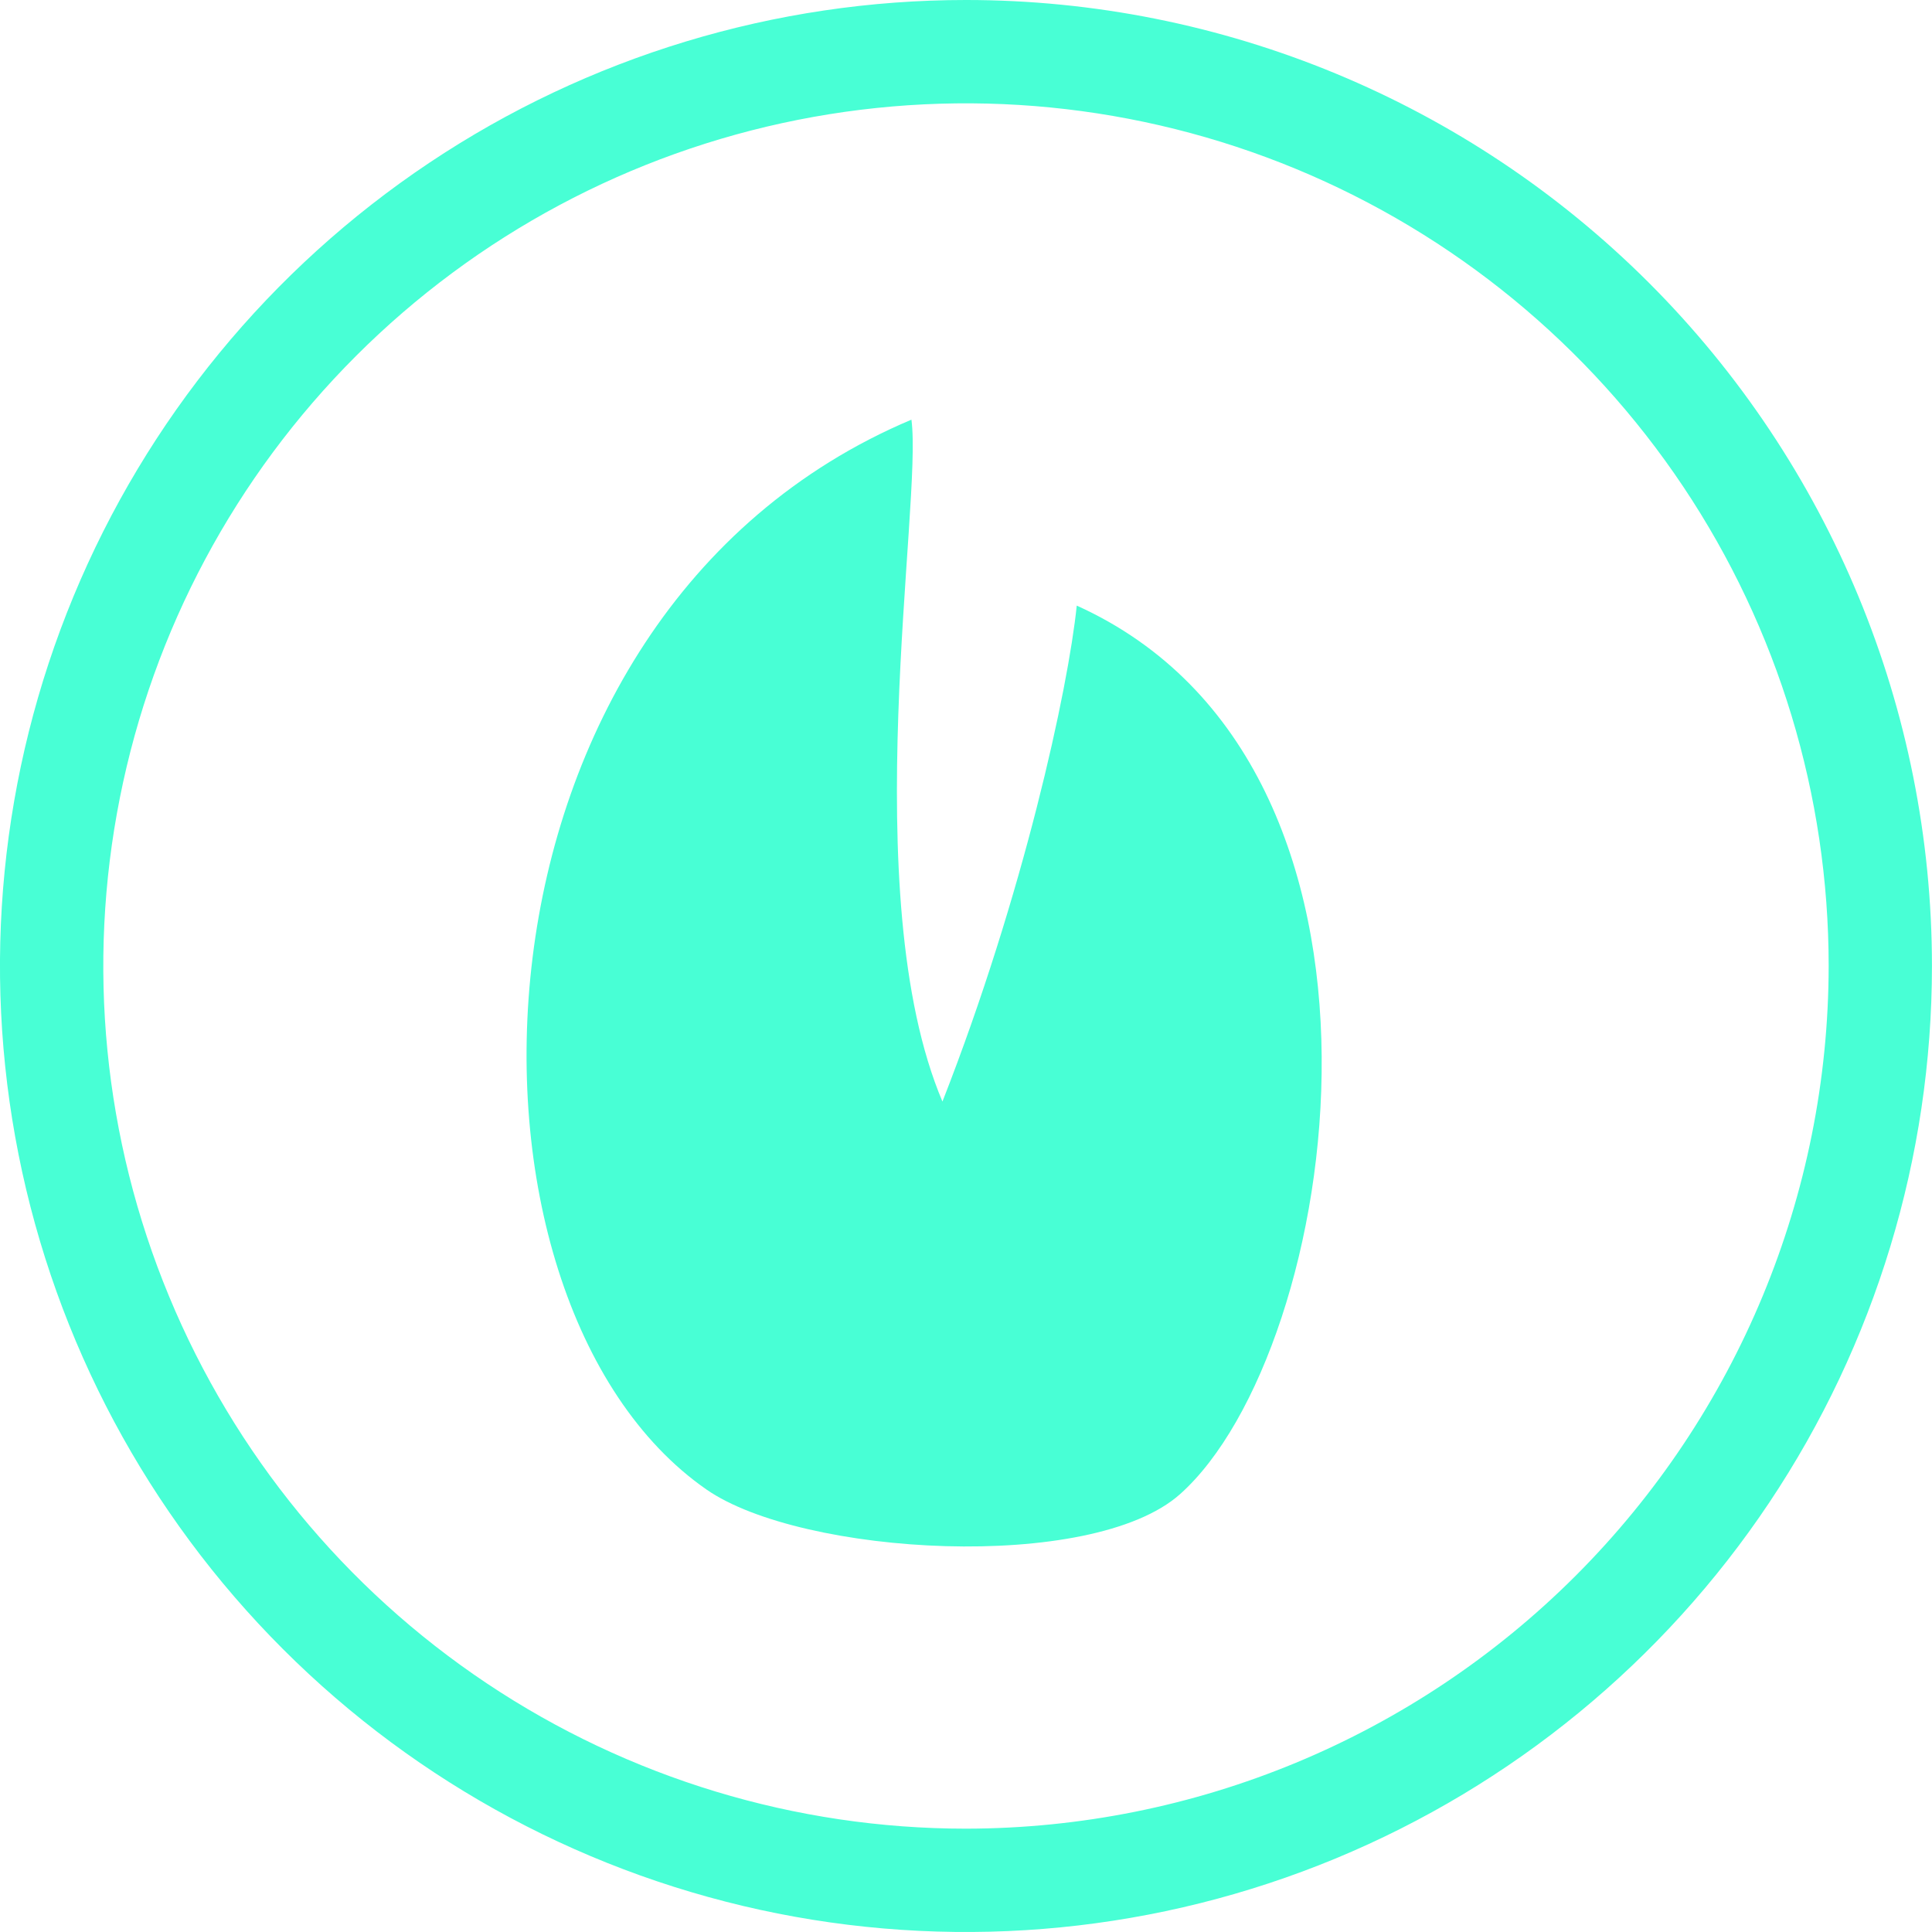
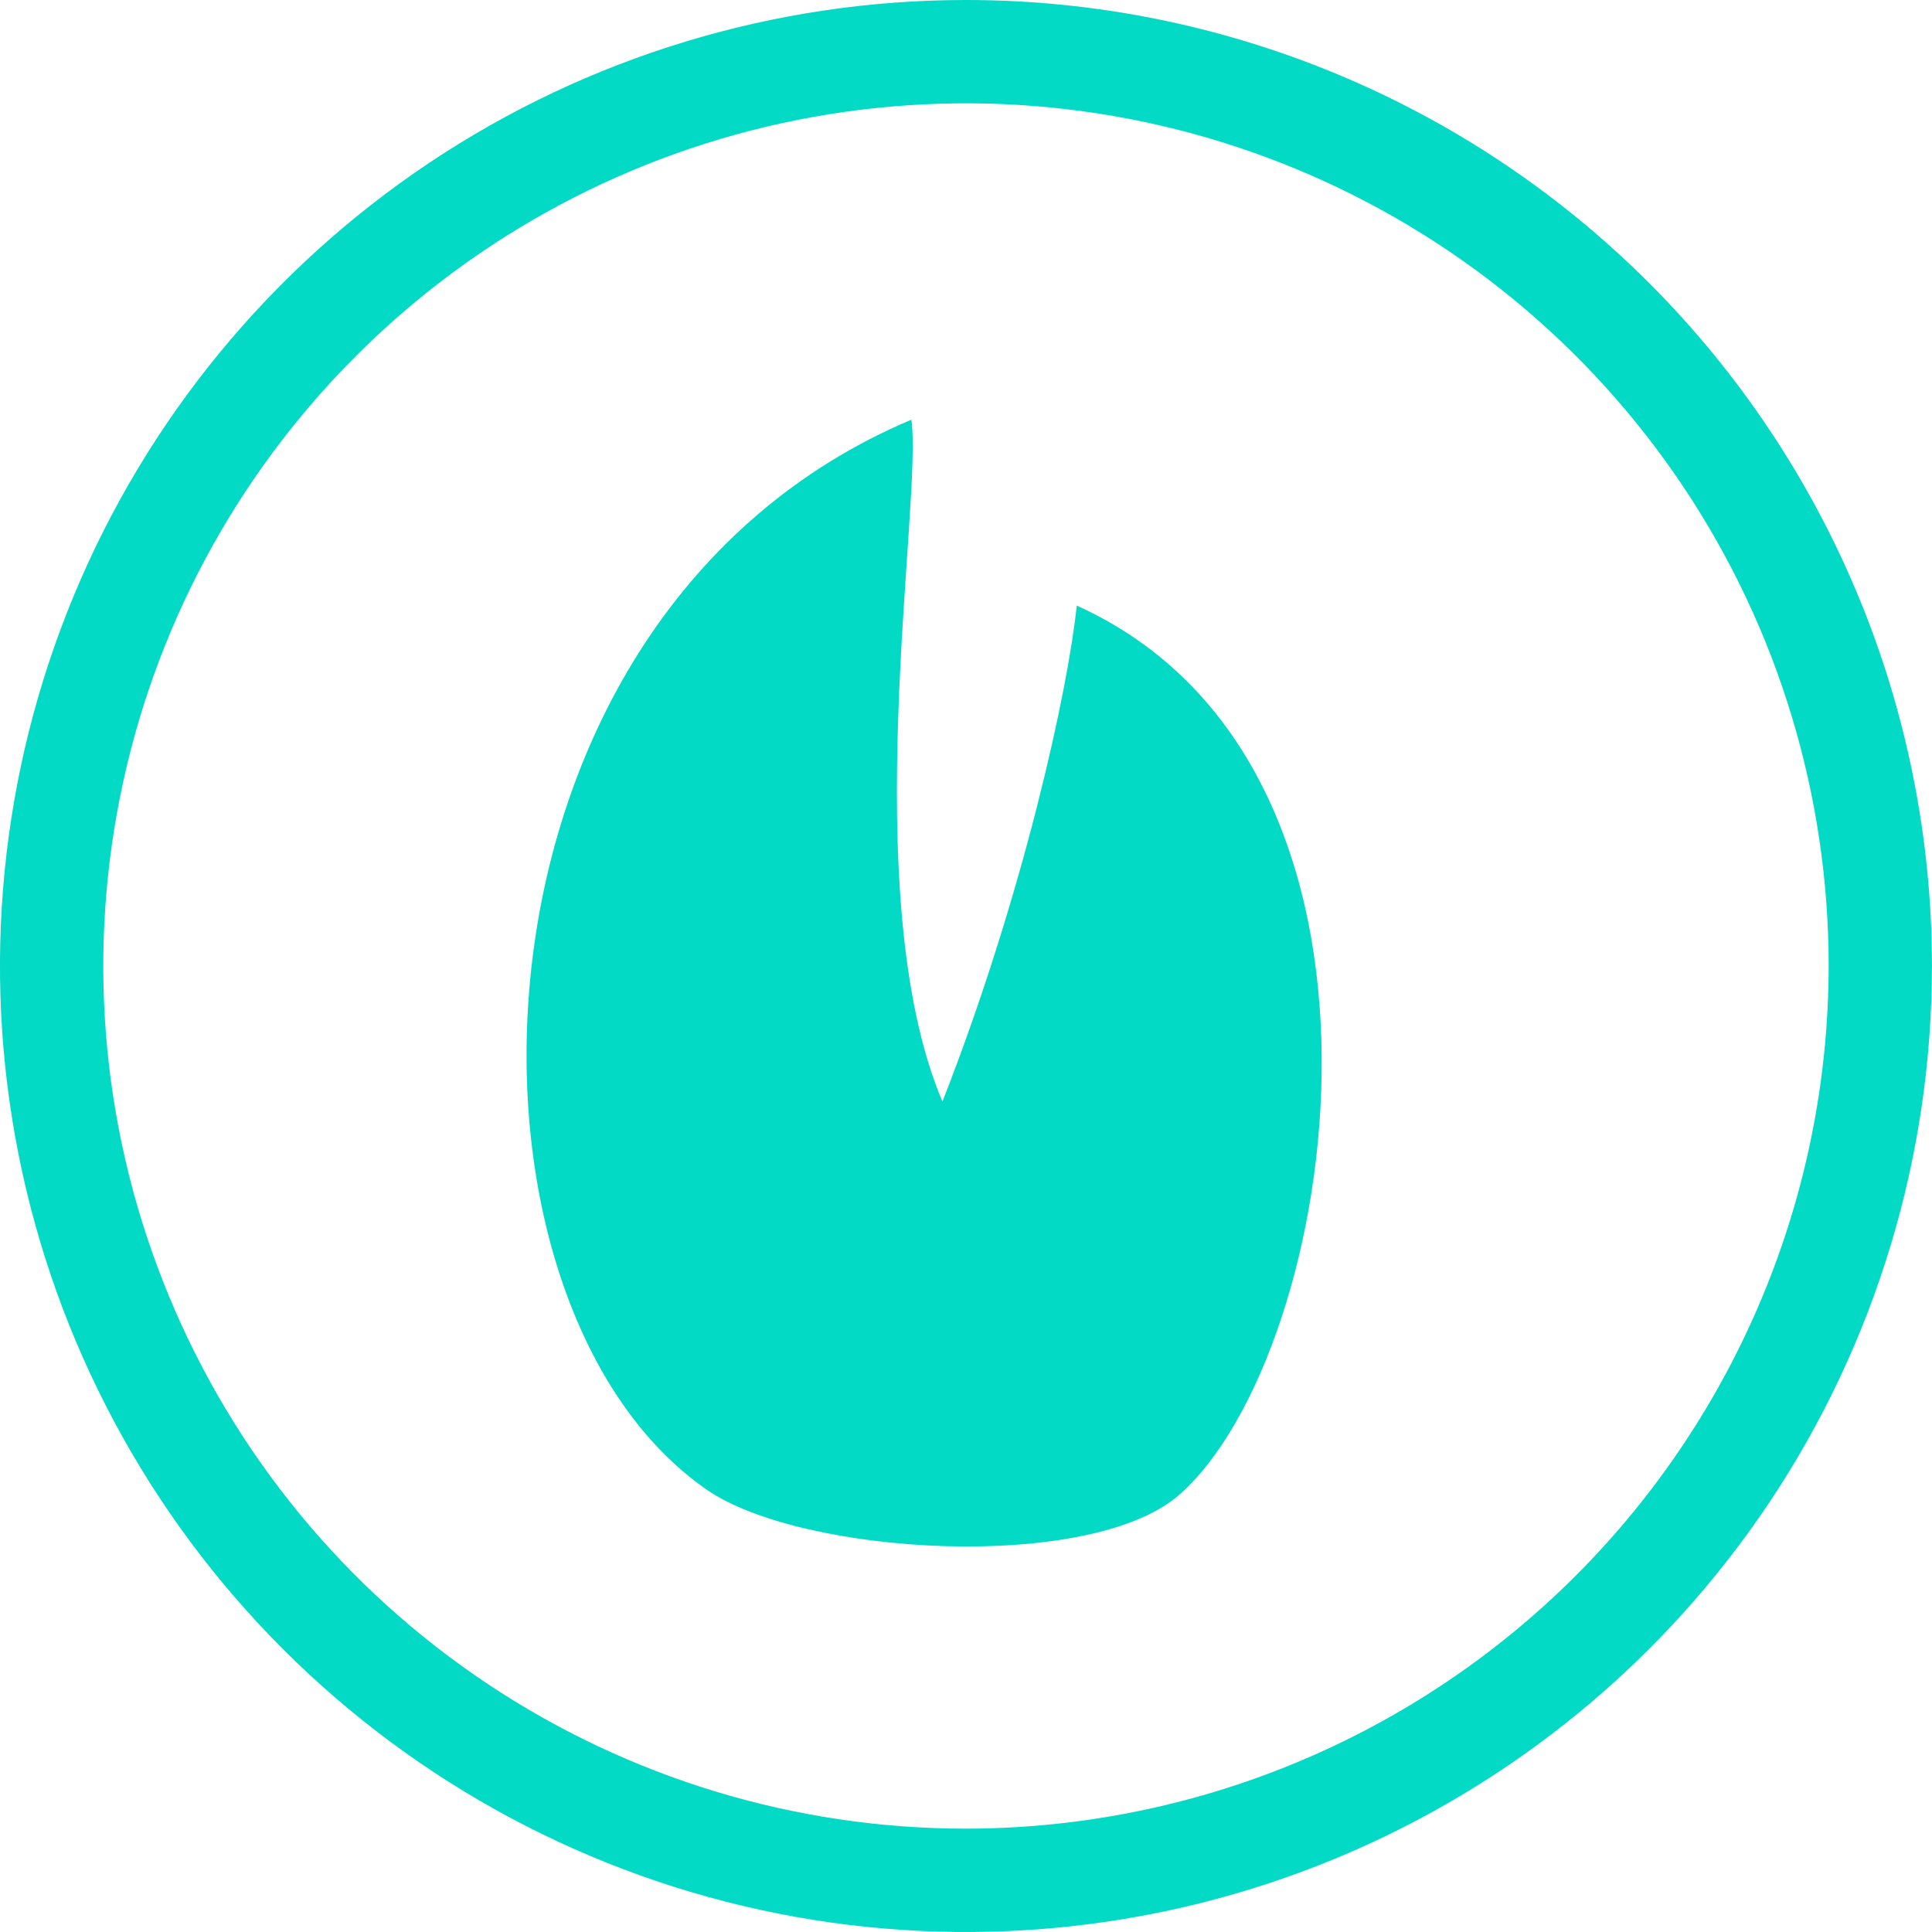
<svg xmlns="http://www.w3.org/2000/svg" width="37" height="37" viewBox="0 0 37 37" fill="none">
-   <path d="M18.5 -6.10352e-05C14.841 -6.10352e-05 11.264 1.085 8.221 3.118C5.179 5.151 2.808 8.04 1.408 11.42C0.008 14.801 -0.359 18.52 0.355 22.109C1.069 25.698 2.831 28.994 5.418 31.581C8.005 34.169 11.302 35.931 14.89 36.645C18.479 37.358 22.199 36.992 25.579 35.592C28.96 34.191 31.849 31.82 33.882 28.778C35.914 25.736 36.999 22.159 36.999 18.5C36.999 13.593 35.05 8.888 31.581 5.418C28.112 1.949 23.406 -6.10352e-05 18.5 -6.10352e-05V-6.10352e-05ZM18.5 35.021C15.232 35.021 12.038 34.052 9.321 32.237C6.604 30.422 4.486 27.841 3.236 24.822C1.985 21.803 1.658 18.482 2.296 15.277C2.933 12.072 4.507 9.128 6.817 6.818C9.128 4.507 12.072 2.933 15.276 2.296C18.481 1.659 21.803 1.986 24.822 3.236C27.841 4.487 30.421 6.604 32.237 9.321C34.052 12.038 35.021 15.232 35.021 18.5C35.016 22.88 33.273 27.079 30.176 30.177C27.079 33.274 22.88 35.016 18.5 35.021Z" fill="#48FFD5" />
-   <path d="M20.621 11.598C20.456 13.201 19.6 17.139 18.049 21.096C16.371 17.139 17.671 9.644 17.455 8.037C8.551 11.796 8.322 24.905 13.527 28.524C15.352 29.794 20.906 30.122 22.599 28.615C25.676 25.872 27.415 14.669 20.621 11.598Z" fill="#48FFD5" />
+   <path d="M18.5 -6.10352e-05C14.841 -6.10352e-05 11.264 1.085 8.221 3.118C5.179 5.151 2.808 8.04 1.408 11.42C0.008 14.801 -0.359 18.52 0.355 22.109C1.069 25.698 2.831 28.994 5.418 31.581C8.005 34.169 11.302 35.931 14.89 36.645C18.479 37.358 22.199 36.992 25.579 35.592C28.96 34.191 31.849 31.82 33.882 28.778C35.914 25.736 36.999 22.159 36.999 18.5C36.999 13.593 35.05 8.888 31.581 5.418C28.112 1.949 23.406 -6.10352e-05 18.5 -6.10352e-05V-6.10352e-05ZM18.5 35.021C15.232 35.021 12.038 34.052 9.321 32.237C6.604 30.422 4.486 27.841 3.236 24.822C1.985 21.803 1.658 18.482 2.296 15.277C2.933 12.072 4.507 9.128 6.817 6.818C9.128 4.507 12.072 2.933 15.276 2.296C18.481 1.659 21.803 1.986 24.822 3.236C27.841 4.487 30.421 6.604 32.237 9.321C34.052 12.038 35.021 15.232 35.021 18.5C35.016 22.88 33.273 27.079 30.176 30.177C27.079 33.274 22.88 35.016 18.5 35.021Z" fill="#03dac5" />
+   <path d="M20.621 11.598C20.456 13.201 19.6 17.139 18.049 21.096C16.371 17.139 17.671 9.644 17.455 8.037C8.551 11.796 8.322 24.905 13.527 28.524C15.352 29.794 20.906 30.122 22.599 28.615C25.676 25.872 27.415 14.669 20.621 11.598Z" fill="#03dac5" />
</svg>
